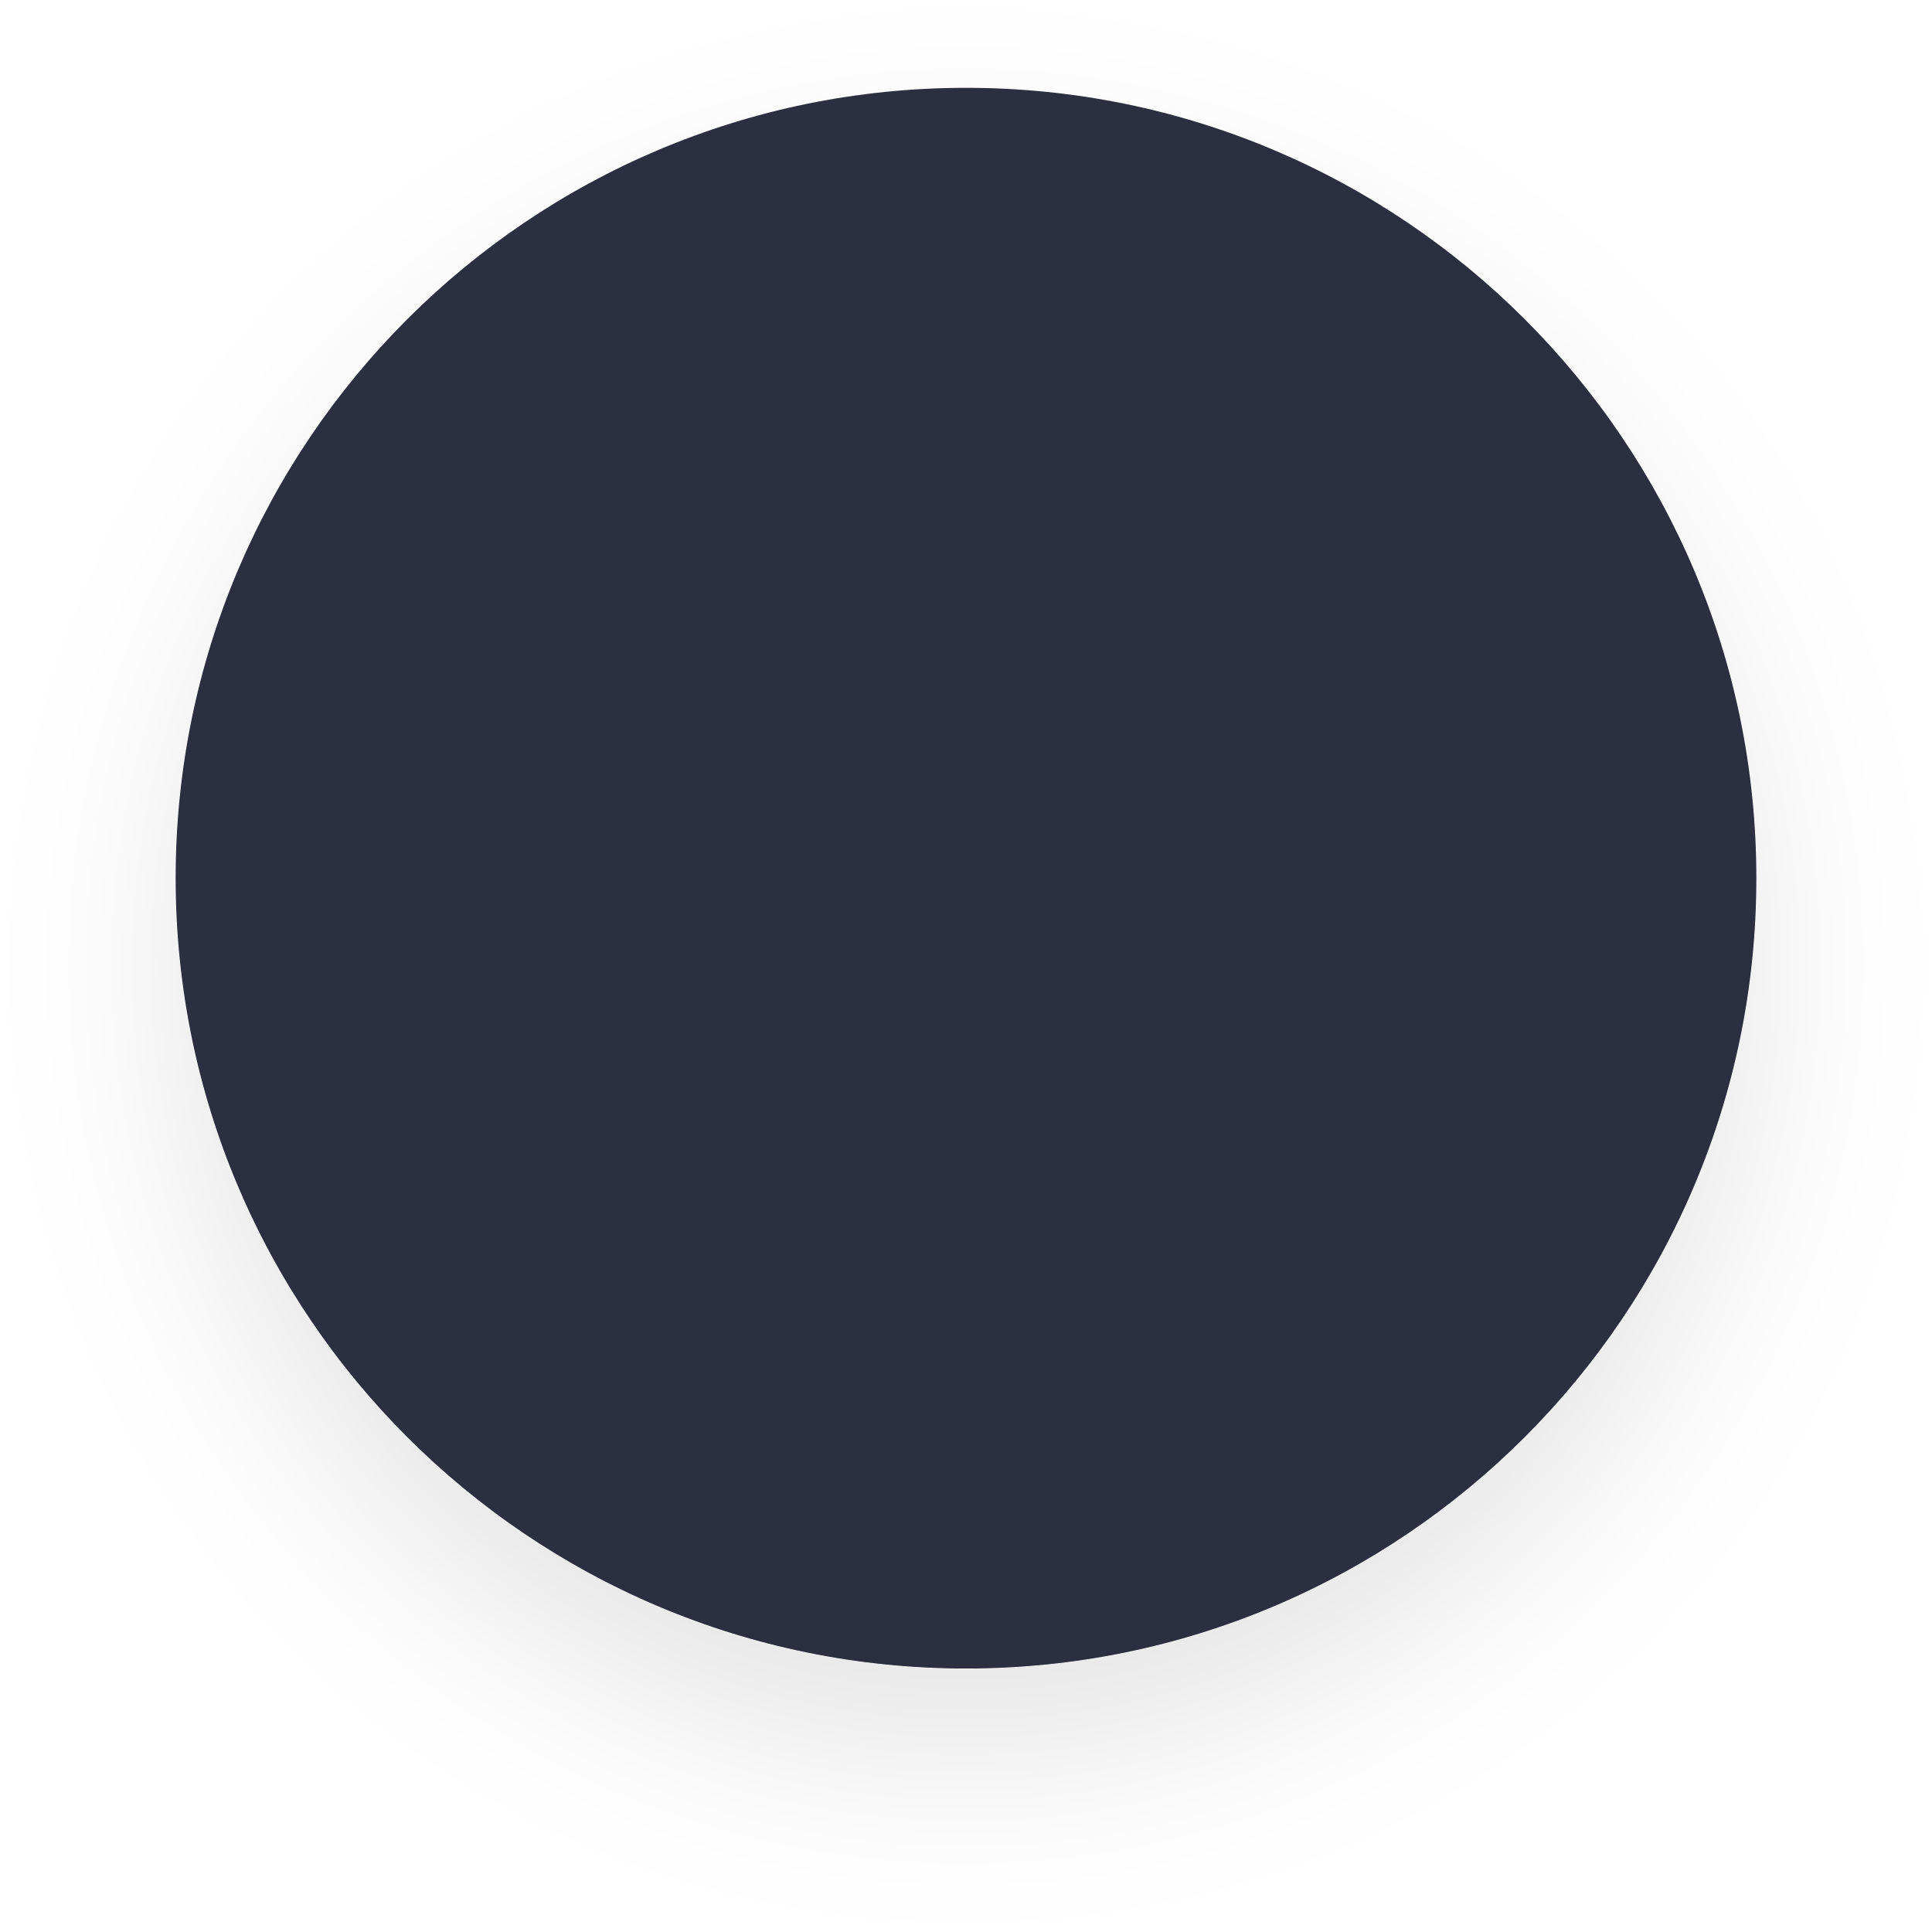
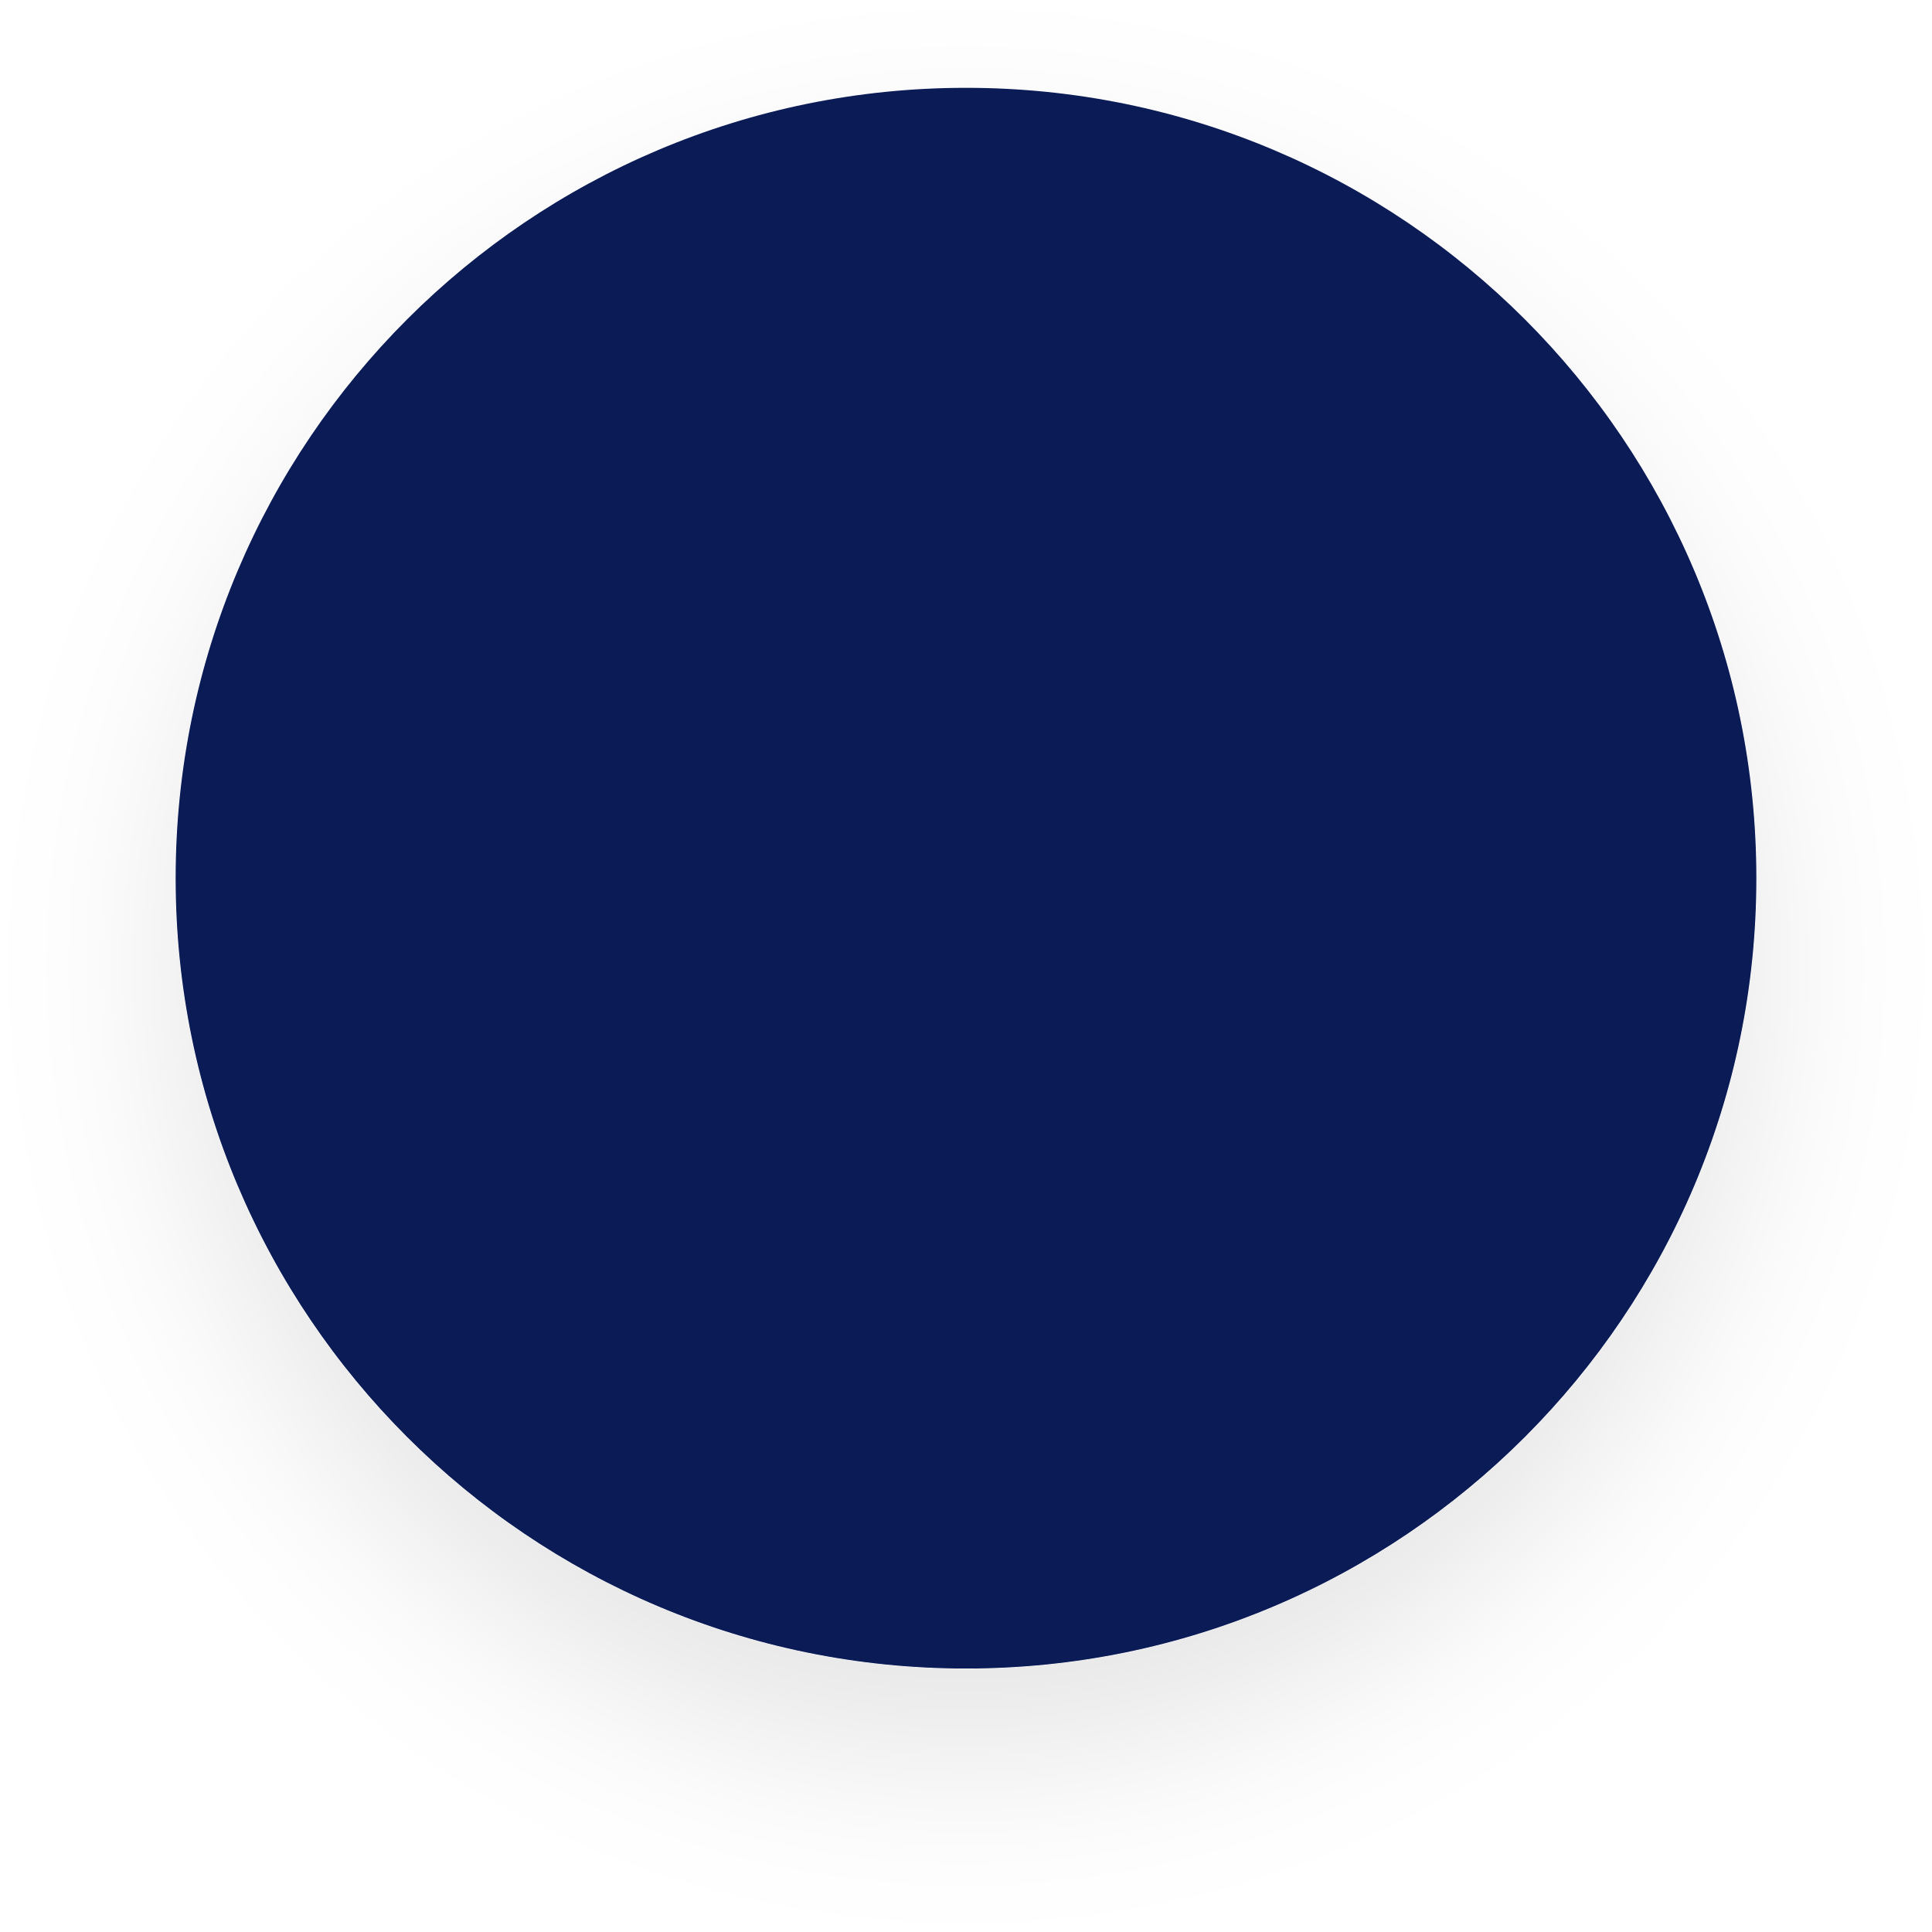
<svg xmlns="http://www.w3.org/2000/svg" width="22" height="22" viewBox="0 0 22 22" fill="none">
-   <g filter="url(#filter0_d_328_70739)">
-     <circle cx="11" cy="10" r="9" fill="#2B2F40" />
+   <g filter="url(#filter0_d_895_239983)">
+     <circle cx="11" cy="10" r="9" fill="#0B1B56" />
  </g>
  <defs>
-     <filter id="filter0_d_328_70739" x="0" y="0" width="22" height="22" filterUnits="userSpaceOnUse" color-interpolation-filters="sRGB">
+     <filter id="filter0_d_895_239983" x="0" y="0" width="22" height="22" filterUnits="userSpaceOnUse" color-interpolation-filters="sRGB">
      <feFlood flood-opacity="0" result="BackgroundImageFix" />
      <feColorMatrix in="SourceAlpha" type="matrix" values="0 0 0 0 0 0 0 0 0 0 0 0 0 0 0 0 0 0 127 0" result="hardAlpha" />
      <feOffset dy="1" />
      <feGaussianBlur stdDeviation="1" />
      <feComposite in2="hardAlpha" operator="out" />
      <feColorMatrix type="matrix" values="0 0 0 0 0 0 0 0 0 0 0 0 0 0 0 0 0 0 0.1 0" />
-       <feBlend mode="normal" in2="BackgroundImageFix" result="effect1_dropShadow_328_70739" />
-       <feBlend mode="normal" in="SourceGraphic" in2="effect1_dropShadow_328_70739" result="shape" />
+       <feBlend mode="normal" in2="BackgroundImageFix" result="effect1_dropShadow_895_239983" />
+       <feBlend mode="normal" in="SourceGraphic" in2="effect1_dropShadow_895_239983" result="shape" />
    </filter>
  </defs>
</svg>
